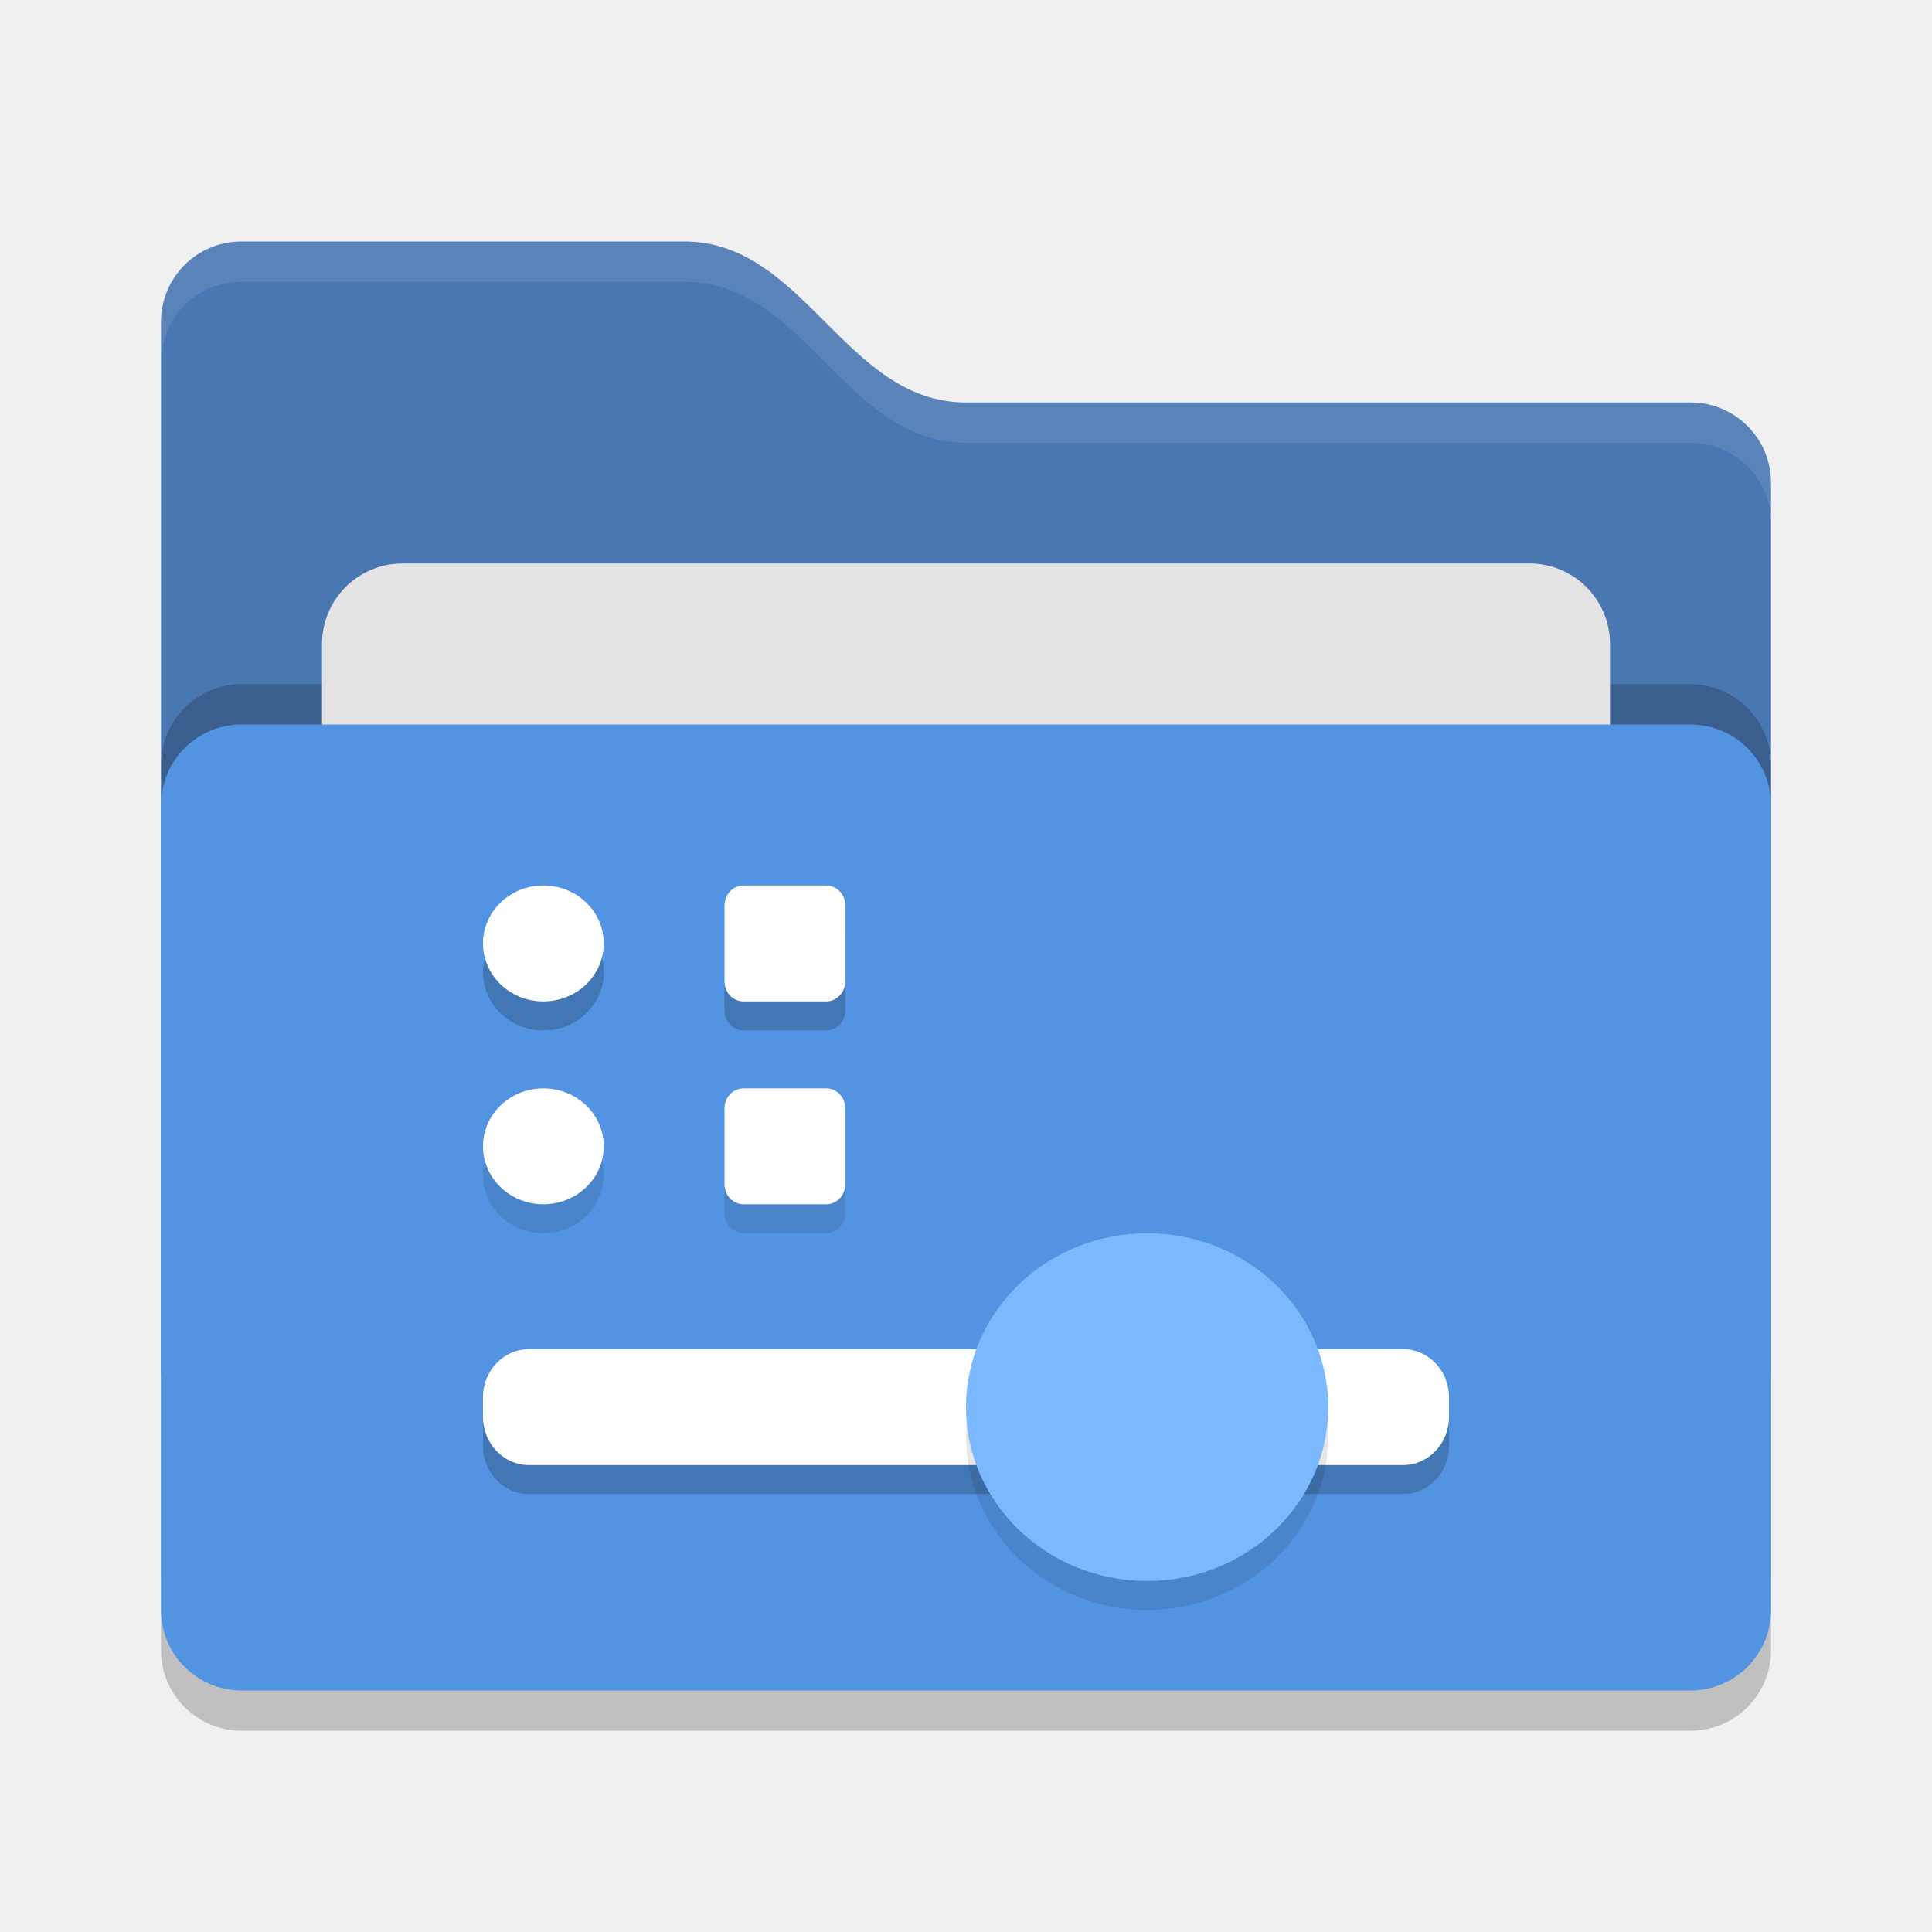
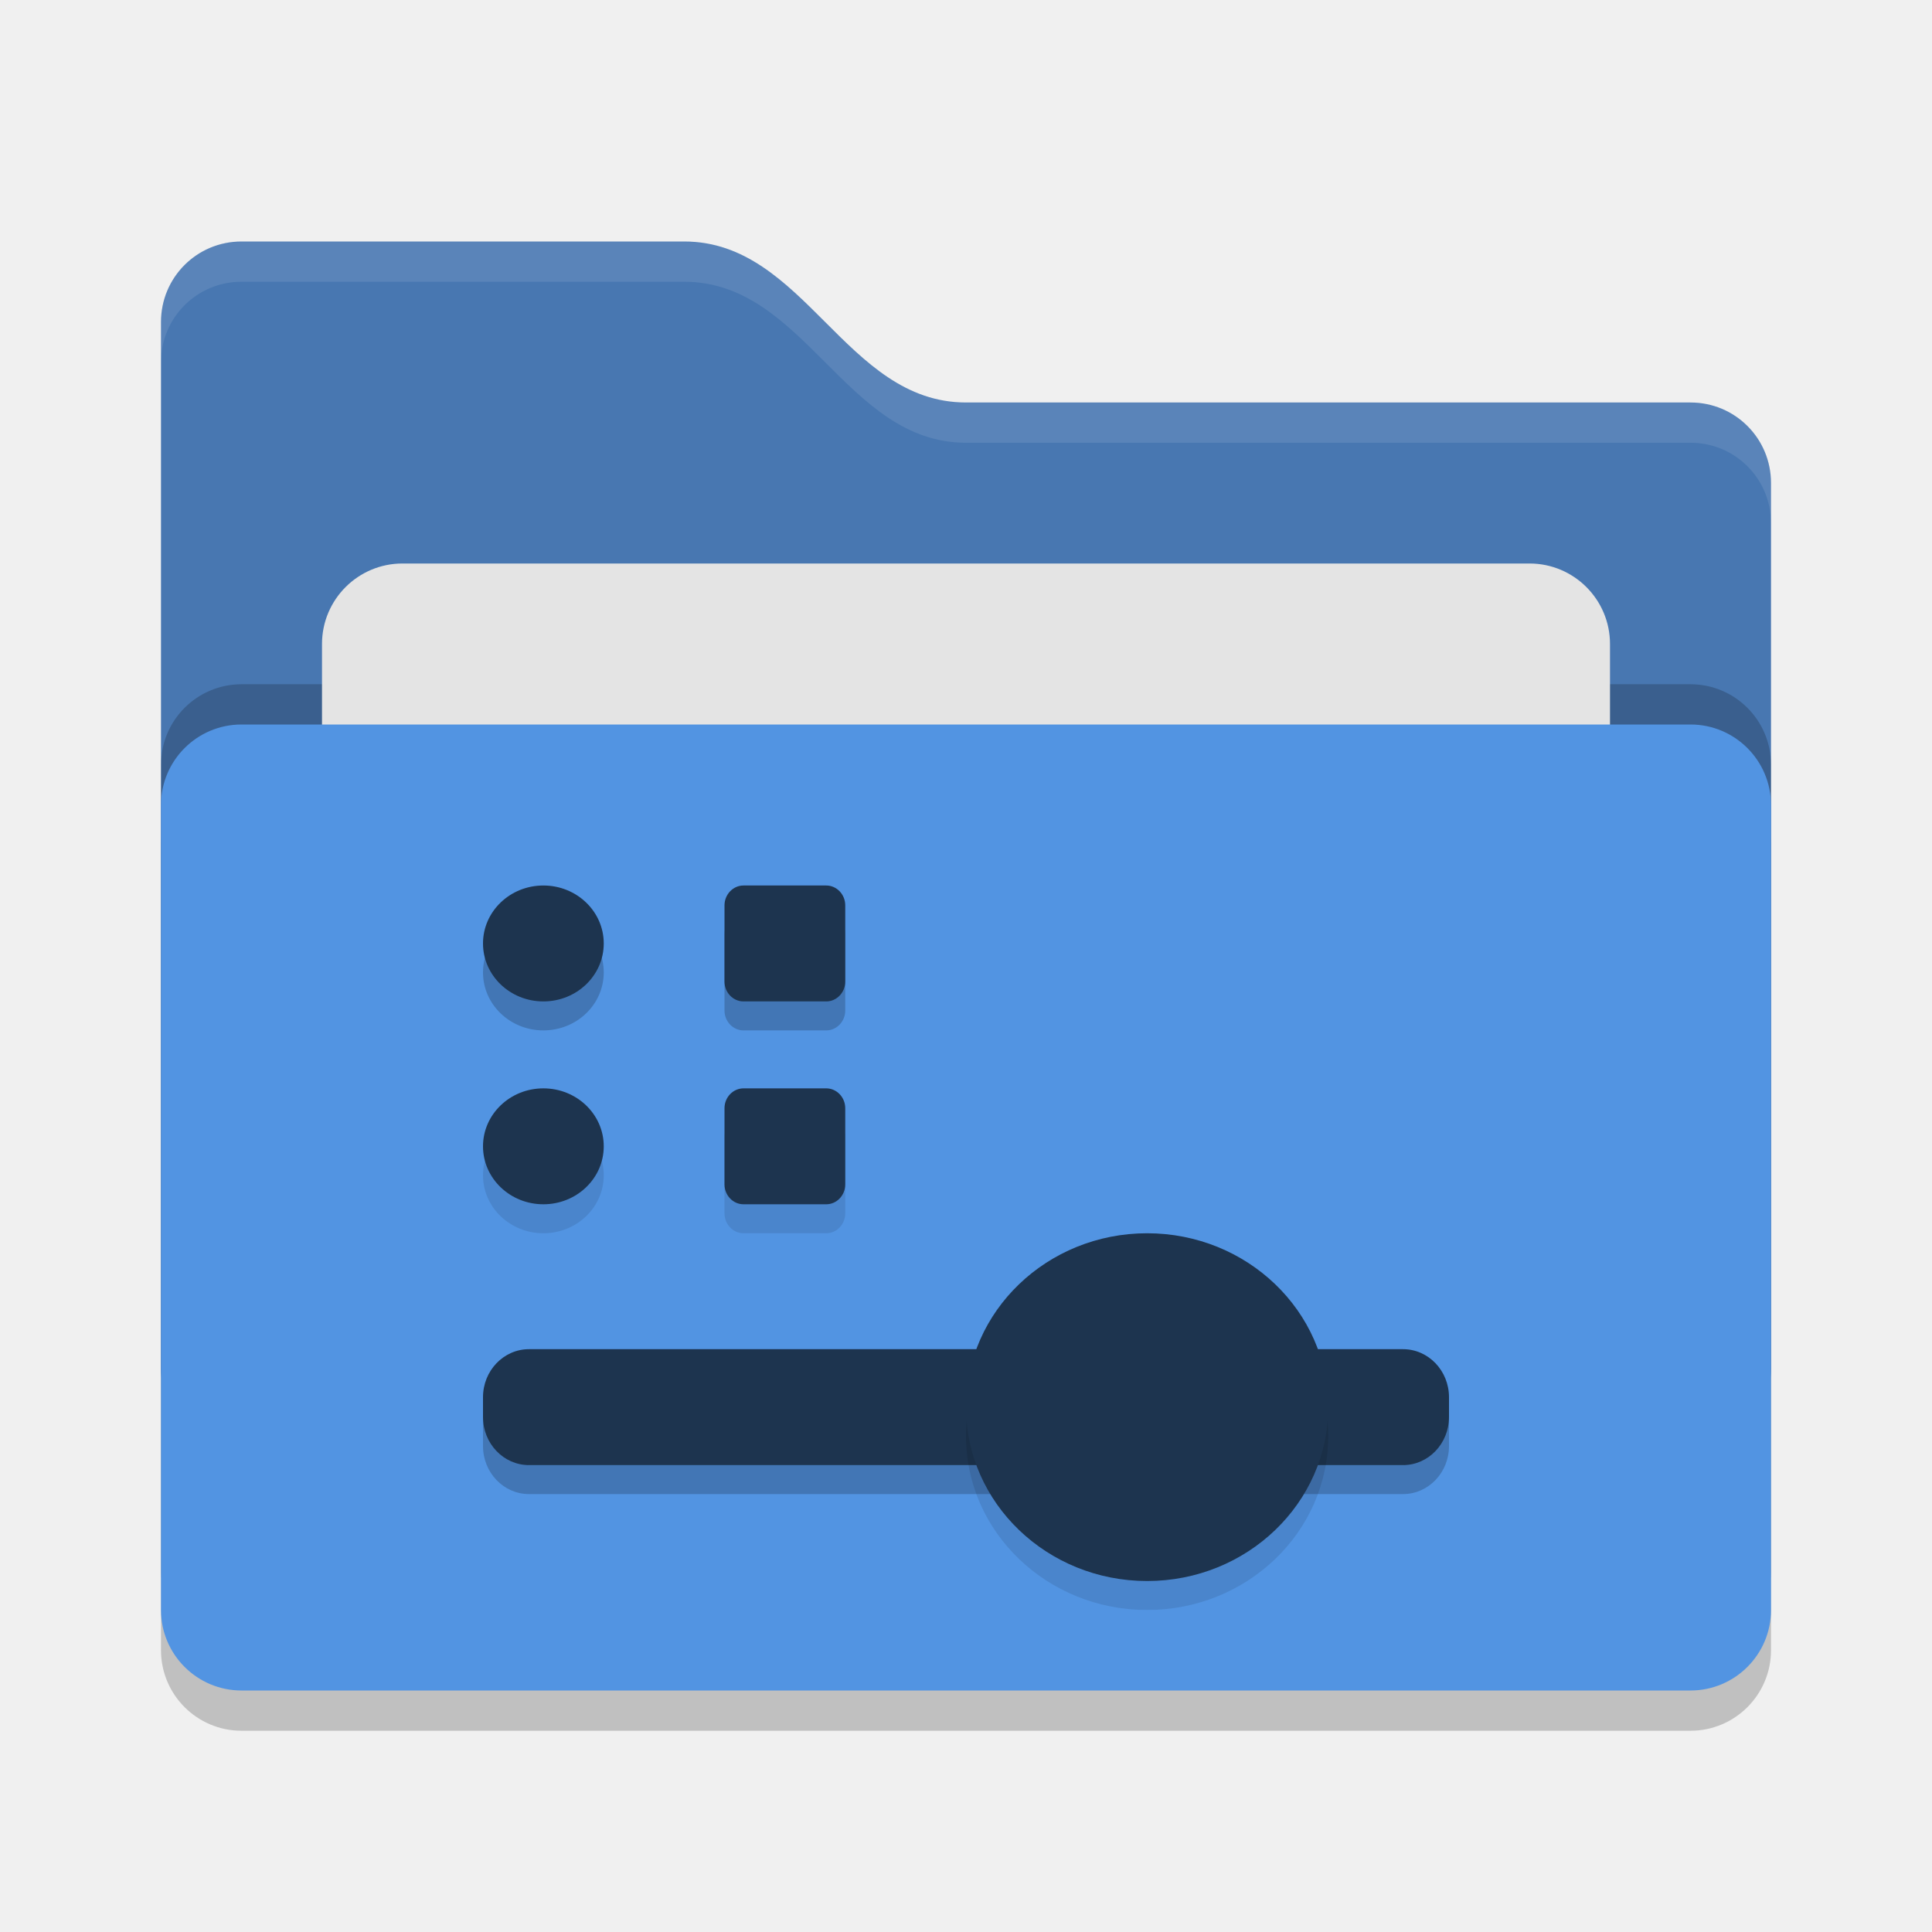
<svg xmlns="http://www.w3.org/2000/svg" width="24" height="24" viewBox="0 0 24 24" fill="none">
  <path opacity="0.2" d="M21 9.5H3C2.448 9.5 2 9.948 2 10.5V20.5C2 21.052 2.448 21.5 3 21.5H21C21.552 21.5 22 21.052 22 20.5V10.5C22 9.948 21.552 9.5 21 9.5Z" fill="black" />
  <path d="M2 17C2 17.554 2.446 18 3 18H21C21.554 18 22 17.554 22 17V6C22 5.446 21.554 5 21 5H12C10.5 5 10 3 8.5 3H3C2.446 3 2 3.446 2 4" fill="#4877B1" />
  <path opacity="0.2" d="M21 8.5H3C2.448 8.5 2 8.948 2 9.5V19.5C2 20.052 2.448 20.5 3 20.5H21C21.552 20.5 22 20.052 22 19.5V9.5C22 8.948 21.552 8.5 21 8.5Z" fill="black" />
  <path d="M19 7H5C4.448 7 4 7.448 4 8V14C4 14.552 4.448 15 5 15H19C19.552 15 20 14.552 20 14V8C20 7.448 19.552 7 19 7Z" fill="#E4E4E4" />
  <path d="M21 9H3C2.448 9 2 9.448 2 10V20C2 20.552 2.448 21 3 21H21C21.552 21 22 20.552 22 20V10C22 9.448 21.552 9 21 9Z" fill="#5294E2" />
  <path opacity="0.1" d="M3 3C2.446 3 2 3.446 2 4V4.5C2 3.946 2.446 3.5 3 3.5H8.5C10 3.5 10.5 5.5 12 5.5H21C21.554 5.5 22 5.946 22 6.5V6C22 5.446 21.554 5 21 5H12C10.5 5 10 3 8.5 3H3Z" fill="white" />
  <g clip-path="url(#clip0_1898_206)">
    <path opacity="0.2" d="M17.429 17.12H6.571C6.256 17.12 6 17.387 6 17.717V17.963C6 18.293 6.256 18.56 6.571 18.56H17.429C17.744 18.56 18 18.293 18 17.963V17.717C18 17.387 17.744 17.12 17.429 17.12Z" fill="black" />
-     <path d="M17.429 16.76H6.571C6.256 16.76 6 17.027 6 17.357V17.603C6 17.933 6.256 18.2 6.571 18.2H17.429C17.744 18.2 18 17.933 18 17.603V17.357C18 17.027 17.744 16.76 17.429 16.76Z" fill="white" />
+     <path d="M17.429 16.76H6.571C6.256 16.76 6 17.027 6 17.357V17.603C6 17.933 6.256 18.2 6.571 18.2H17.429C17.744 18.2 18 17.933 18 17.603V17.357C18 17.027 17.744 16.76 17.429 16.76Z" fill="#1D344F" />
    <path opacity="0.1" fill-rule="evenodd" clip-rule="evenodd" d="M16.5 17.84C16.5 19.032 15.492 20 14.25 20C13.008 20 12 19.032 12 17.84C12 16.648 13.008 15.68 14.25 15.68C15.492 15.68 16.5 16.648 16.5 17.84Z" fill="black" />
-     <path fill-rule="evenodd" clip-rule="evenodd" d="M16.5 17.48C16.5 18.672 15.492 19.64 14.25 19.64C13.008 19.64 12 18.672 12 17.48C12 16.288 13.008 15.32 14.25 15.32C15.492 15.32 16.5 16.288 16.5 17.48Z" fill="#7CB8FF" />
+     <path fill-rule="evenodd" clip-rule="evenodd" d="M16.5 17.48C16.5 18.672 15.492 19.64 14.25 19.64C13.008 19.64 12 18.672 12 17.48C12 16.288 13.008 15.32 14.25 15.32C15.492 15.32 16.5 16.288 16.5 17.48Z" fill="#1D344F" />
    <path opacity="0.2" d="M6.75 12.8C7.164 12.8 7.5 12.478 7.5 12.08C7.5 11.682 7.164 11.36 6.75 11.36C6.336 11.36 6 11.682 6 12.08C6 12.478 6.336 12.8 6.75 12.8Z" fill="black" />
-     <path d="M6.75 12.44C7.164 12.44 7.5 12.118 7.5 11.72C7.5 11.322 7.164 11 6.75 11C6.336 11 6 11.322 6 11.72C6 12.118 6.336 12.44 6.75 12.44Z" fill="white" />
+     <path d="M6.75 12.44C7.164 12.44 7.5 12.118 7.5 11.72C7.5 11.322 7.164 11 6.75 11C6.336 11 6 11.322 6 11.72C6 12.118 6.336 12.44 6.75 12.44Z" fill="#1D344F" />
    <path opacity="0.1" d="M10.264 13.88H9.236C9.106 13.88 9 13.991 9 14.127V15.073C9 15.209 9.106 15.32 9.236 15.32H10.264C10.394 15.32 10.5 15.209 10.5 15.073V14.127C10.5 13.991 10.394 13.88 10.264 13.88Z" fill="black" />
-     <path d="M10.264 13.52H9.236C9.106 13.52 9 13.631 9 13.767V14.713C9 14.849 9.106 14.96 9.236 14.96H10.264C10.394 14.96 10.5 14.849 10.5 14.713V13.767C10.5 13.631 10.394 13.52 10.264 13.52Z" fill="white" />
+     <path d="M10.264 13.52H9.236C9.106 13.52 9 13.631 9 13.767V14.713C9 14.849 9.106 14.96 9.236 14.96H10.264C10.394 14.96 10.5 14.849 10.5 14.713V13.767C10.5 13.631 10.394 13.52 10.264 13.52Z" fill="#1D344F" />
    <path opacity="0.1" d="M6.75 15.32C7.164 15.32 7.5 14.998 7.5 14.6C7.5 14.202 7.164 13.88 6.75 13.88C6.336 13.88 6 14.202 6 14.6C6 14.998 6.336 15.32 6.75 15.32Z" fill="black" />
-     <path d="M6.75 14.96C7.164 14.96 7.5 14.638 7.5 14.24C7.5 13.842 7.164 13.52 6.75 13.52C6.336 13.52 6 13.842 6 14.24C6 14.638 6.336 14.96 6.75 14.96Z" fill="white" />
+     <path d="M6.75 14.96C7.164 14.96 7.5 14.638 7.5 14.24C7.5 13.842 7.164 13.52 6.75 13.52C6.336 13.52 6 13.842 6 14.24C6 14.638 6.336 14.96 6.75 14.96Z" fill="#1D344F" />
    <path opacity="0.2" d="M10.264 11.36H9.236C9.106 11.36 9 11.471 9 11.607V12.553C9 12.689 9.106 12.8 9.236 12.8H10.264C10.394 12.8 10.5 12.689 10.5 12.553V11.607C10.5 11.471 10.394 11.36 10.264 11.36Z" fill="black" />
-     <path d="M10.264 11H9.236C9.106 11 9 11.111 9 11.247V12.193C9 12.329 9.106 12.44 9.236 12.44H10.264C10.394 12.44 10.5 12.329 10.5 12.193V11.247C10.5 11.111 10.394 11 10.264 11Z" fill="white" />
+     <path d="M10.264 11H9.236C9.106 11 9 11.111 9 11.247V12.193C9 12.329 9.106 12.44 9.236 12.44H10.264C10.394 12.44 10.5 12.329 10.5 12.193V11.247C10.5 11.111 10.394 11 10.264 11Z" fill="#1D344F" />
  </g>
  <defs>
    <clipPath id="clip0_1898_206">
      <rect width="12" height="9" fill="white" transform="translate(6 11)" />
    </clipPath>
  </defs>
</svg>
